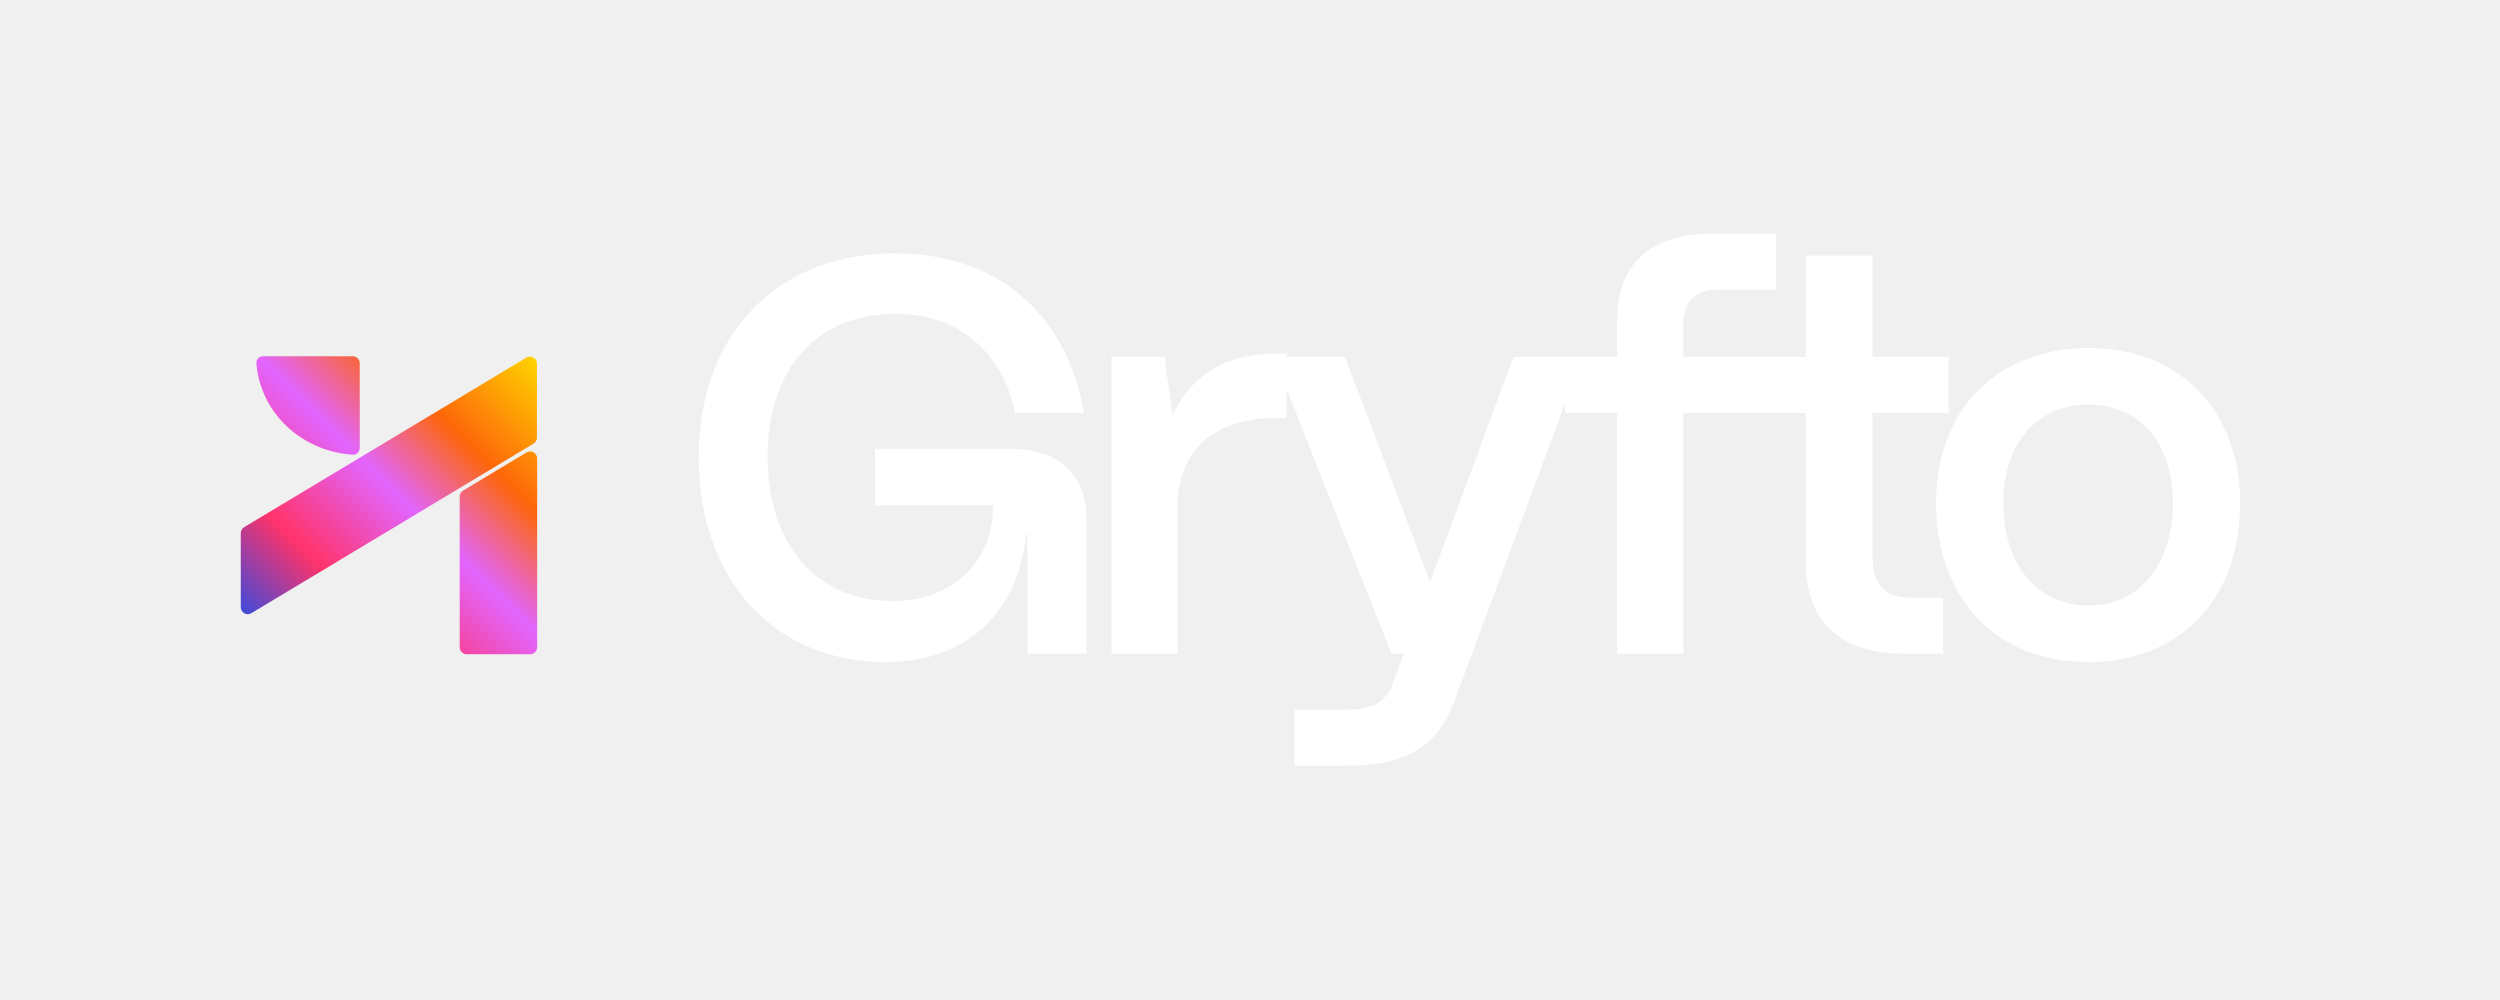
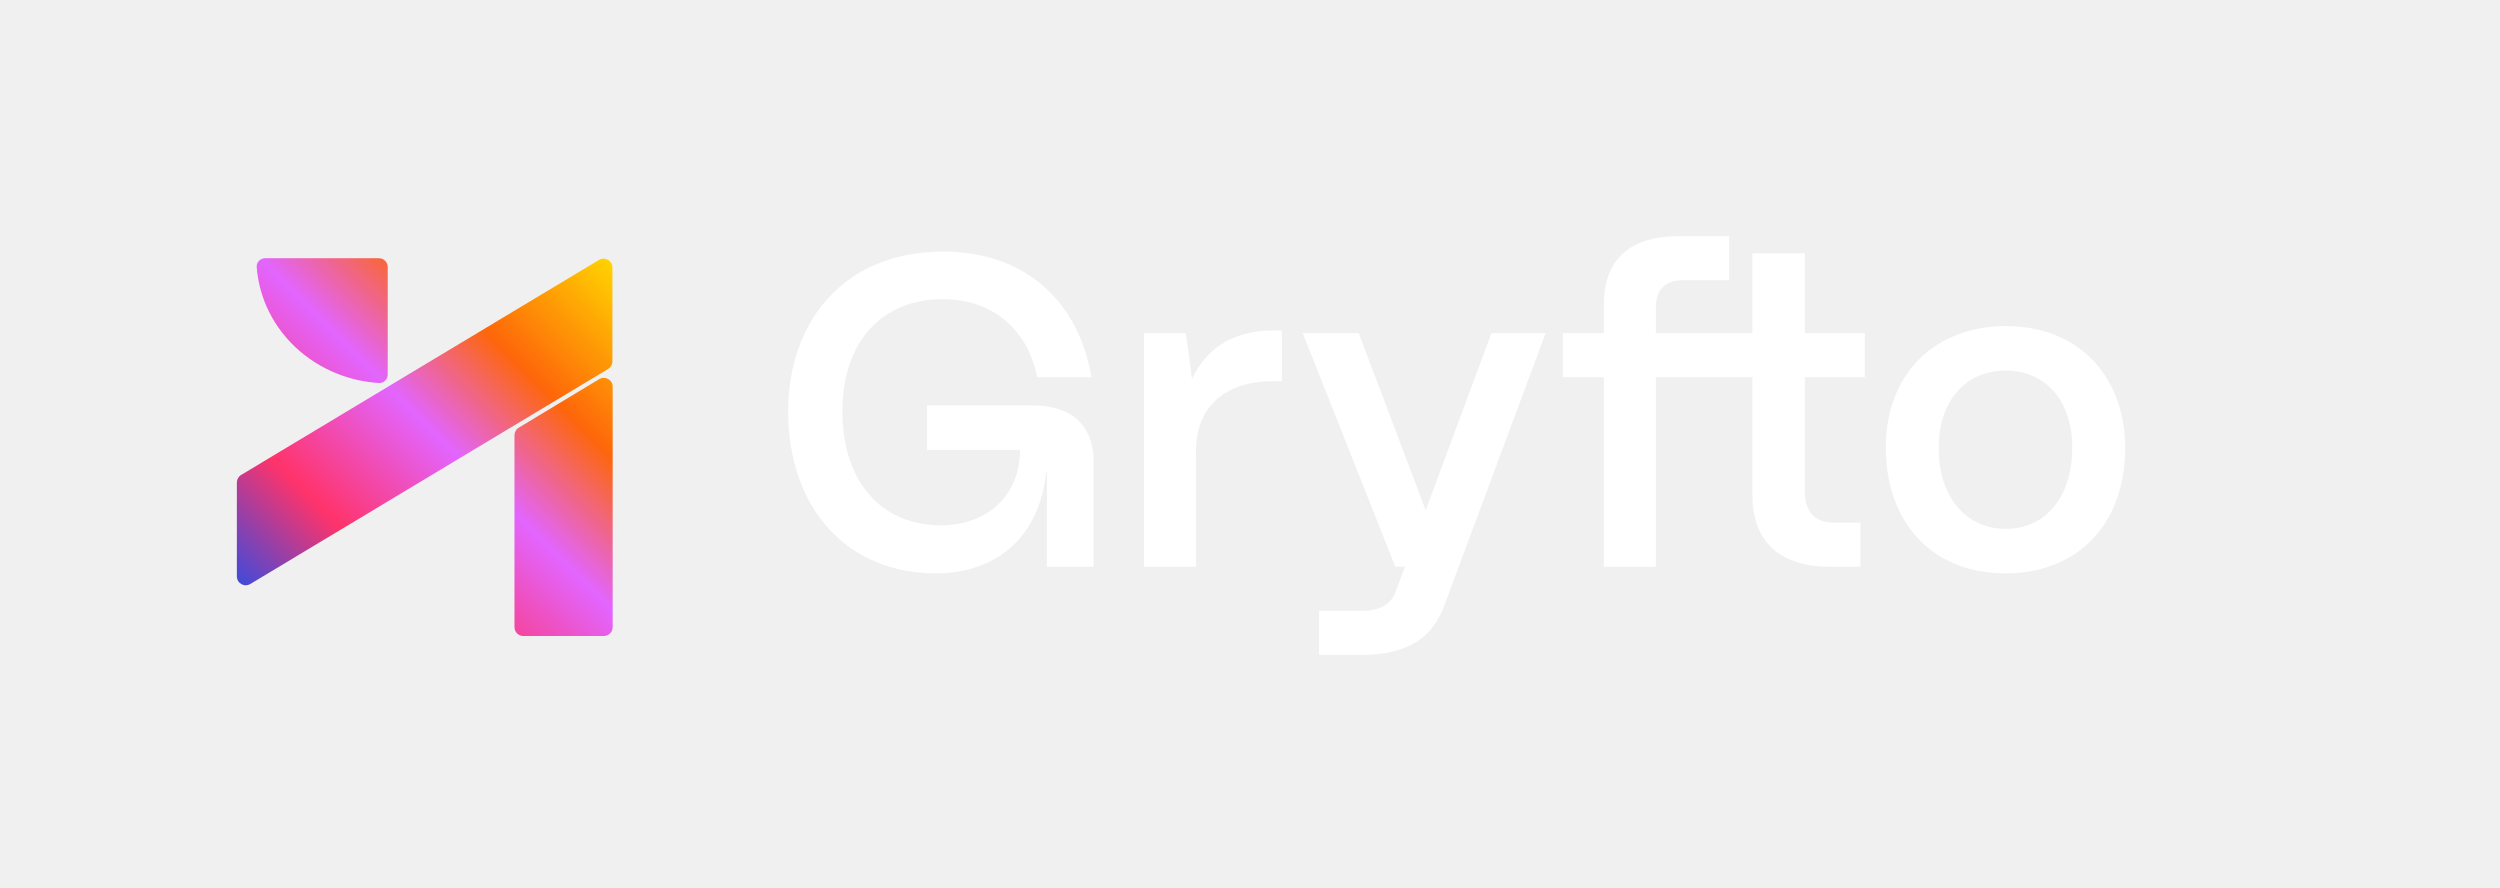
- <svg xmlns="http://www.w3.org/2000/svg" width="1786" height="714" viewBox="0 0 1786 714" fill="none">
-   <path d="M632.74 473C554.34 473 499.14 415.4 499.14 326.2C499.14 241.4 552.74 181 639.54 181C712.34 181 762.34 224.2 774.34 295H725.14C716.34 251 683.94 224.2 639.54 224.2C583.54 224.2 548.34 263.4 548.34 326.2C548.34 389.8 583.94 429.4 637.54 429.4C681.14 429.4 709.54 401 709.54 361H625.14V320.6H720.74C756.74 320.6 776.34 338.6 776.34 372.6V467H733.94V381.4H733.14C727.54 437.4 690.74 473 632.74 473ZM841.175 467H793.975V255H831.975L837.575 296.6C851.175 267.8 875.975 252.6 911.175 252.6H919.175V298.6H911.175C867.175 298.6 841.175 322.2 841.175 362.2V467ZM963.265 547H924.865V507H963.265C980.865 507 990.465 500.6 994.465 489.4L1002.87 467H994.065L910.065 255H960.865L1021.67 415.8L1081.27 255H1130.47L1038.07 503.4C1027.27 531.8 1004.87 547 963.265 547ZM1202.52 467H1155.32V295H1118.12V255H1155.32V228.6C1155.32 188.6 1178.92 167 1222.92 167H1268.92V207H1226.12C1210.92 207 1202.52 215.8 1202.52 231.8V255H1290.12V182.6H1337.72V255H1392.12V295H1337.72V399C1337.72 417 1346.92 427 1364.12 427H1388.12V467H1360.92C1314.92 467 1290.12 444.2 1290.12 402.2V295H1202.52V467ZM1491.95 473C1423.15 473 1383.15 424.6 1383.15 359C1383.15 289.8 1429.95 248.6 1491.95 248.6C1560.35 248.6 1600.35 296.6 1600.35 359C1600.35 430.6 1555.15 473 1491.95 473ZM1491.95 432.6C1529.95 432.6 1552.35 401.4 1552.35 359C1552.35 317 1528.75 289 1491.95 289C1455.15 289 1431.15 317 1431.15 359C1431.15 405.4 1457.15 432.6 1491.95 432.6Z" fill="white" />
-   <path fill-rule="evenodd" clip-rule="evenodd" d="M376.165 323.219C379.498 321.217 383.74 323.617 383.74 327.505V462.378C383.74 465.139 381.502 467.378 378.74 467.378H333.411C330.65 467.378 328.411 465.139 328.411 462.378V354.742C328.411 352.986 329.332 351.36 330.836 350.456L376.165 323.219ZM328.704 221.619C328.575 221.696 328.411 221.603 328.411 221.453C328.411 221.346 328.498 221.26 328.605 221.26C328.8 221.26 328.872 221.518 328.704 221.619ZM188 254.5C185.239 254.5 182.981 256.742 183.186 259.495C183.749 267.044 185.585 274.468 188.633 281.479C192.352 290.033 197.803 297.804 204.674 304.351C211.546 310.898 219.703 316.091 228.681 319.634C236.117 322.568 243.995 324.323 252.003 324.839C254.759 325.017 257 322.761 257 320V259.5C257 256.739 254.761 254.5 252 254.5H188ZM179.575 438.064C176.243 440.066 172 437.666 172 433.778V380.896C172 379.141 172.92 377.514 174.425 376.61L376.02 255.48C379.352 253.477 383.595 255.878 383.595 259.766V312.648C383.595 314.403 382.675 316.03 381.17 316.934L179.575 438.064Z" fill="url(#paint0_linear_31_8)" />
+ <svg xmlns="http://www.w3.org/2000/svg" width="397" height="141" viewBox="0 0 397 141" fill="none">
+   <path d="M148.543 91.05C134.823 91.05 125.163 80.97 125.163 65.36C125.163 50.52 134.543 39.95 149.733 39.95C162.473 39.95 171.223 47.51 173.323 59.9H164.713C163.173 52.2 157.503 47.51 149.733 47.51C139.933 47.51 133.773 54.37 133.773 65.36C133.773 76.49 140.003 83.42 149.383 83.42C157.013 83.42 161.983 78.45 161.983 71.45H147.213V64.38H163.943C170.243 64.38 173.673 67.53 173.673 73.48V90H166.253V75.02H166.113C165.133 84.82 158.693 91.05 148.543 91.05ZM189.919 90H181.659V52.9H188.309L189.289 60.18C191.669 55.14 196.009 52.48 202.169 52.48H203.569V60.53H202.169C194.469 60.53 189.919 64.66 189.919 71.66V90ZM216.185 104H209.465V97H216.185C219.265 97 220.945 95.88 221.645 93.92L223.115 90H221.575L206.875 52.9H215.765L226.405 81.04L236.835 52.9H245.445L229.275 96.37C227.385 101.34 223.465 104 216.185 104ZM262.955 90H254.695V59.9H248.185V52.9H254.695V48.28C254.695 41.28 258.825 37.5 266.525 37.5H274.575V44.5H267.085C264.425 44.5 262.955 46.04 262.955 48.84V52.9H278.285V40.23H286.615V52.9H296.135V59.9H286.615V78.1C286.615 81.25 288.225 83 291.235 83H295.435V90H290.675C282.625 90 278.285 86.01 278.285 78.66V59.9H262.955V90ZM318.505 91.05C306.465 91.05 299.465 82.58 299.465 71.1C299.465 58.99 307.655 51.78 318.505 51.78C330.475 51.78 337.475 60.18 337.475 71.1C337.475 83.63 329.565 91.05 318.505 91.05ZM318.505 83.98C325.155 83.98 329.075 78.52 329.075 71.1C329.075 63.75 324.945 58.85 318.505 58.85C312.065 58.85 307.865 63.75 307.865 71.1C307.865 79.22 312.415 83.98 318.505 83.98Z" fill="white" />
+   <path fill-rule="evenodd" clip-rule="evenodd" d="M42.123 41C41.345 41 40.708 41.632 40.766 42.408C40.925 44.535 41.442 46.628 42.301 48.604C43.349 51.015 44.886 53.206 46.822 55.051C48.759 56.896 51.058 58.359 53.589 59.358C55.685 60.185 57.905 60.68 60.162 60.825C60.939 60.875 61.571 60.24 61.571 59.461V42.409C61.571 41.631 60.94 41 60.161 41H42.123ZM95.155 60.205C96.095 59.638 97.293 60.315 97.293 61.412V99.591C97.293 100.369 96.662 101 95.883 101H83.107C82.329 101 81.698 100.369 81.698 99.591V69.12C81.698 68.626 81.956 68.168 82.379 67.913L95.155 60.205ZM39.748 92.738C38.809 93.302 37.613 92.626 37.613 91.53V76.625C37.613 76.13 37.873 75.672 38.297 75.417L95.117 41.276C96.056 40.712 97.252 41.388 97.252 42.484V57.389C97.252 57.884 96.992 58.342 96.568 58.597L39.748 92.738Z" fill="url(#paint0_linear_479_2731)" />
  <defs>
-     <linearGradient id="paint0_linear_31_8" x1="384" y1="254.5" x2="172" y2="467" gradientUnits="userSpaceOnUse">
+     <linearGradient id="paint0_linear_479_2731" x1="97.366" y1="41" x2="37.613" y2="100.893" gradientUnits="userSpaceOnUse">
      <stop stop-color="#FFD600" />
      <stop offset="0.265" stop-color="#FE660A" />
      <stop offset="0.469" stop-color="#E265FF" />
      <stop offset="0.719" stop-color="#FF336A" />
      <stop offset="1" stop-color="#0052FF" />
    </linearGradient>
  </defs>
</svg>
